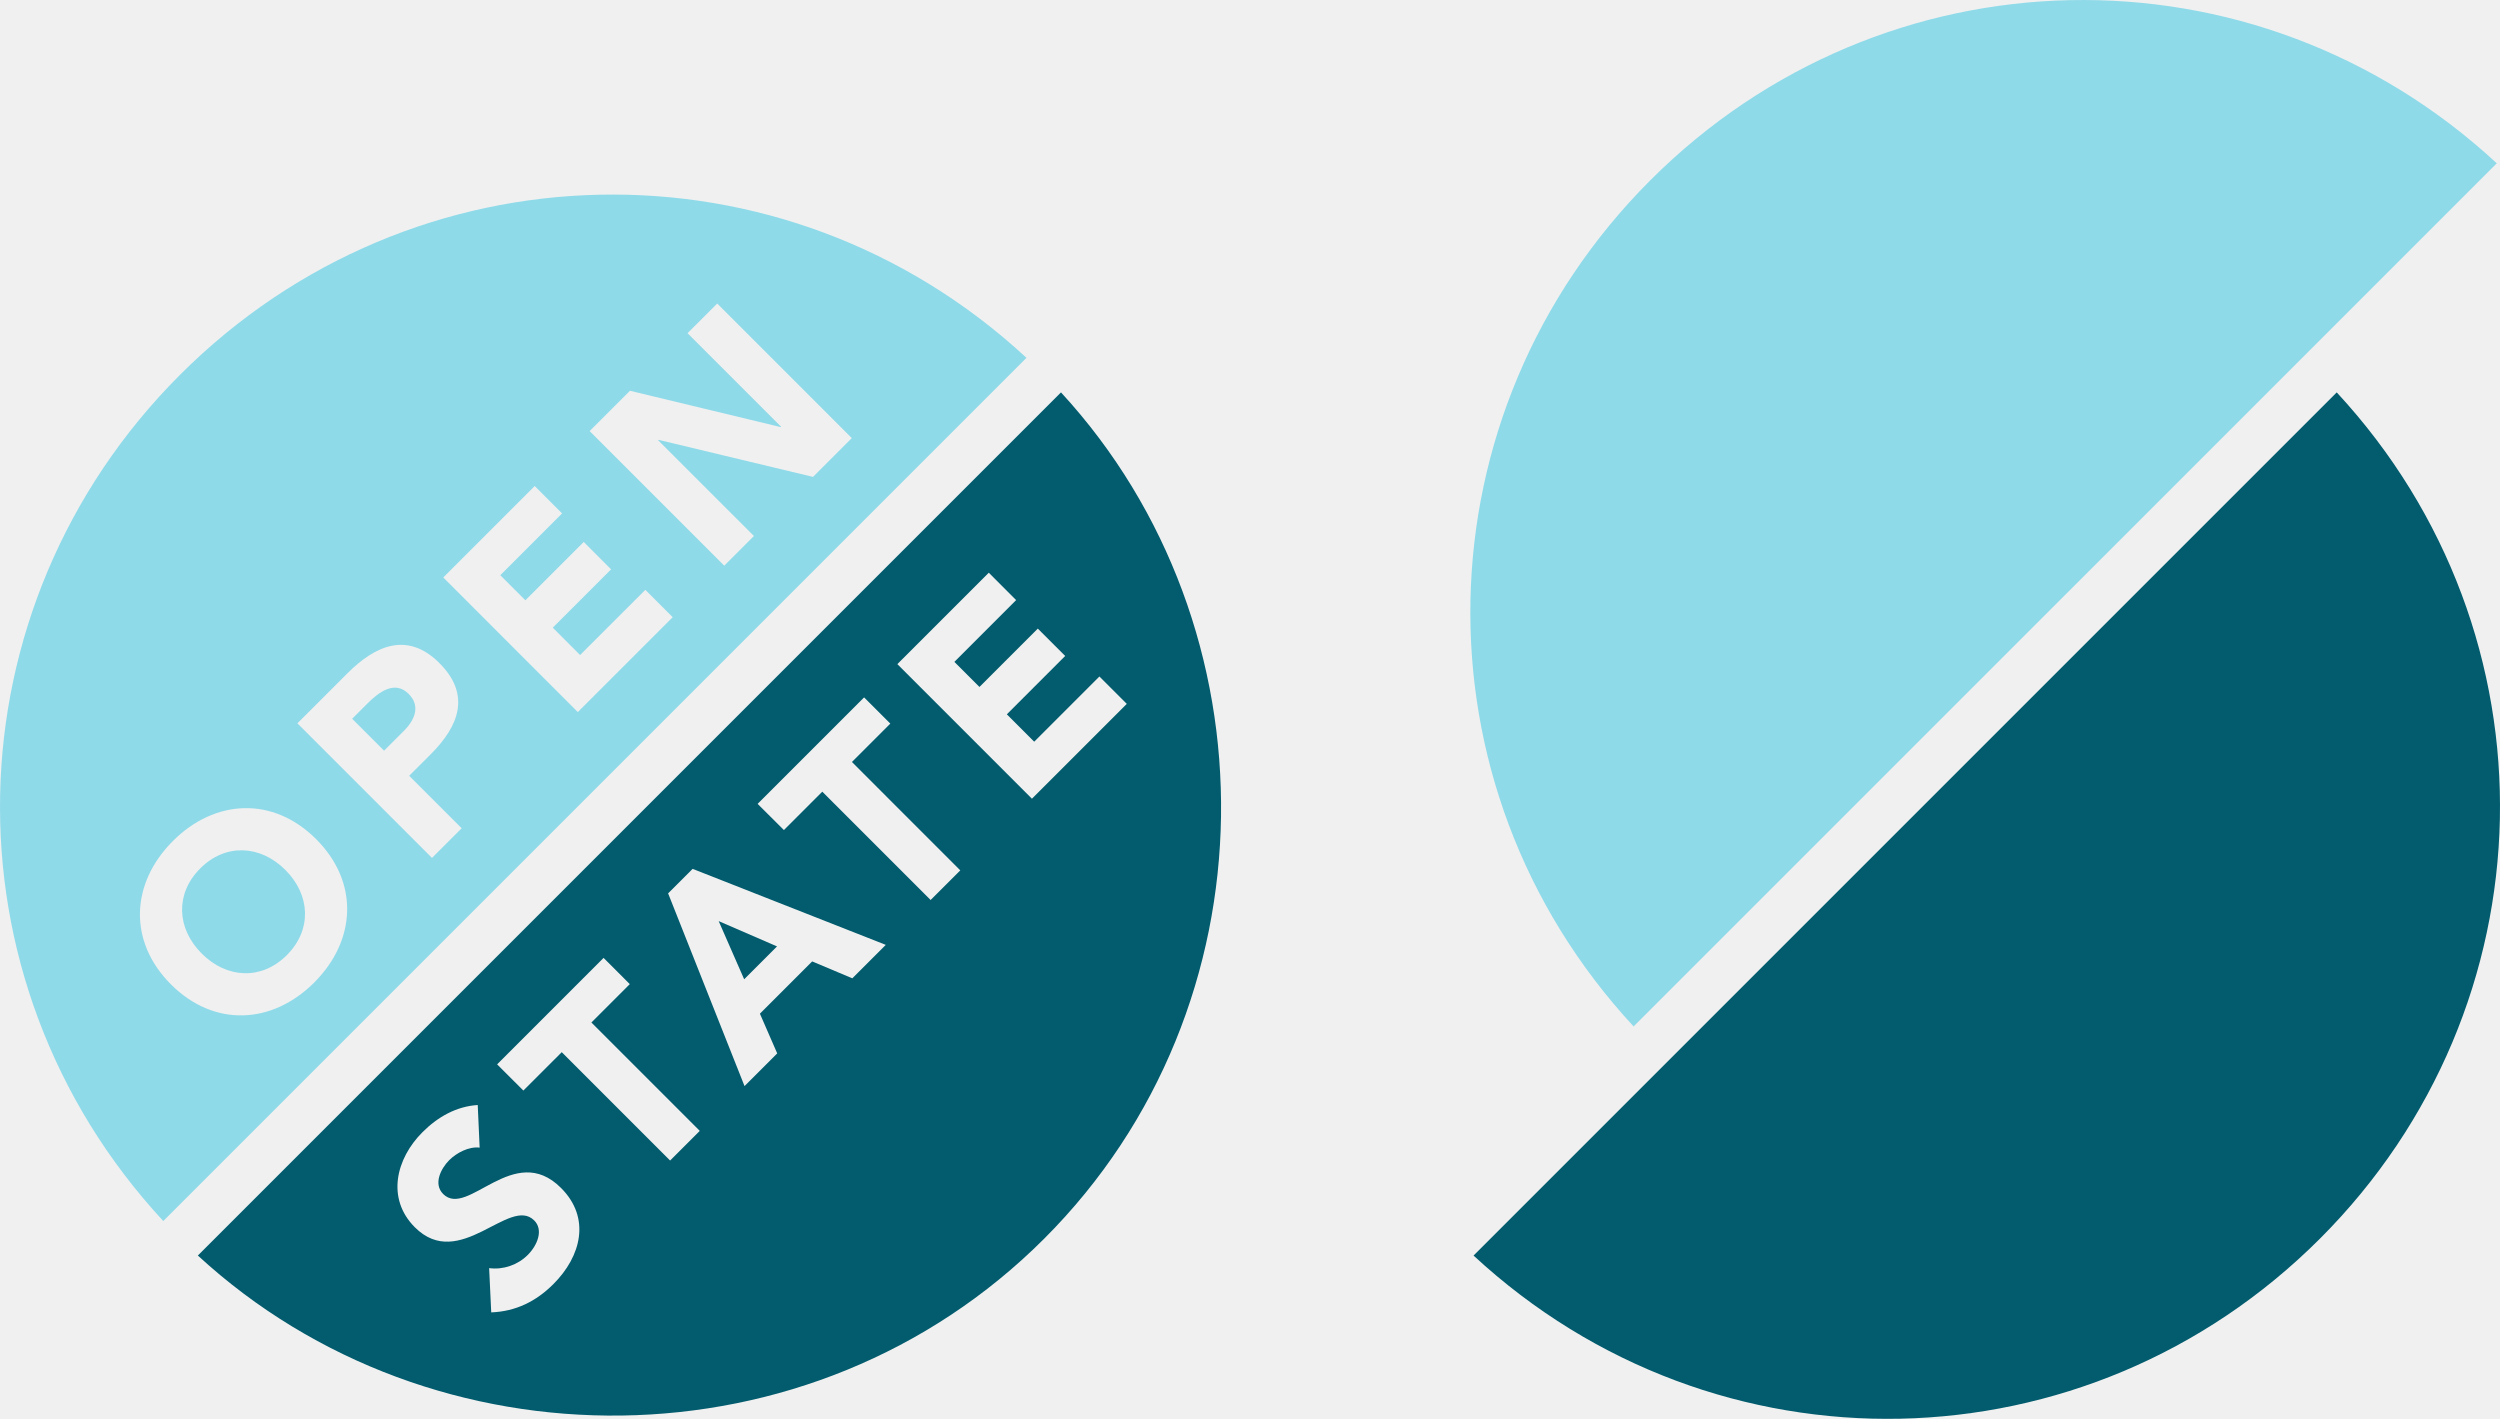
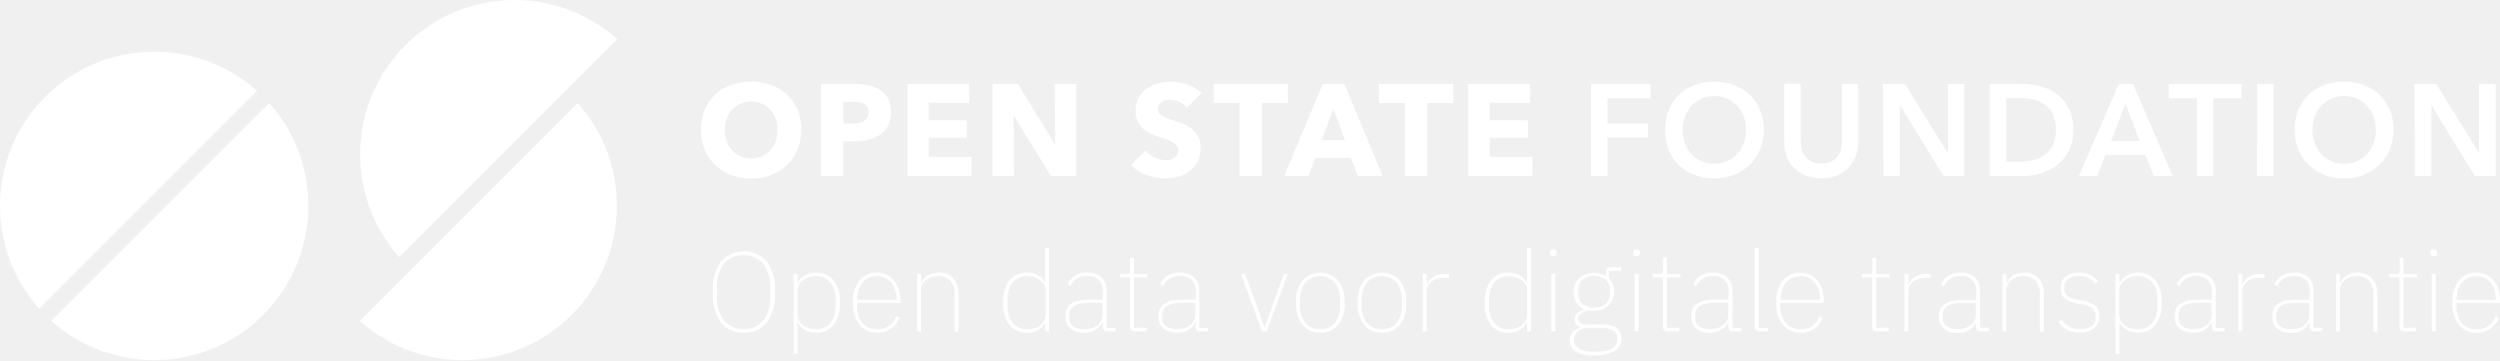
- <svg xmlns="http://www.w3.org/2000/svg" version="1.1" width="142" height="80.59" id="svg2" xml:space="preserve">
-   <g transform="matrix(1.34316 0 0 -1.34316 0 80.59)" id="g10">
-     <g transform="scale(.1)" id="g12" fill-opacity="1" fill-rule="nonzero" stroke="none">
-       <path d="M172.789 306.594c-5.871 5.855-12.617.715-17.441-4.114l-6.434-6.429 13.508-13.508 8.359 8.359c4.414 4.414 7.317 10.375 2.008 15.692" id="path14" fill="#8fdae9" />
-       <path d="M84.668 232.758c-10.688-10.703-9.977-25.391.64-36.004 10.614-10.617 25.317-11.34 36.008-.645 10.688 10.692 9.977 25.399-.64 36.016-10.602 10.594-25.32 11.328-36.008.633" id="path16" fill="#8fdae9" />
-       <path d="M318.813 373.336l-12.543-12.543-56.911 56.91 17.047 17.047 63.735-15.355.164.16-39.547 39.547 12.539 12.543 56.906-56.911-16.394-16.398-65.352 15.672-.16-.16 40.516-40.512zm-74.461-74.449l-56.895 56.91 38.66 38.668 11.571-11.582-26.122-26.125 10.602-10.61 24.684 24.676 11.566-11.578-24.668-24.672 11.57-11.566 27.575 27.558L284.473 339l-40.121-40.113zm-61.672-61.676l-56.914 56.914 21.144 21.129c11.813 11.816 25.403 17.844 38.906 4.348 13.34-13.348 8.36-26.532-3.621-38.504l-9.168-9.16 22.2-22.196-12.547-12.531zm-49.789-52.684c-17.77-17.765-42.364-19.043-60.598-.8-18.25 18.25-16.961 42.839.809 60.613 17.757 17.765 42.347 19.043 60.597.793 18.242-18.235 16.965-42.824-.808-60.606zM76.176 441.555c-98.48-98.473-102.125-255.309-7.133-357.907l365.035 365.036c-102.586 94.992-259.41 91.347-357.902-7.129" id="path18" fill="#8fdae9" />
-       <path d="M697.953 523.828c-98.484-98.473-102.129-255.297-7.129-357.894l365.016 365.015c-102.574 95.004-259.41 91.352-357.887-7.121" id="path20" fill="#8fdae9" />
-       <path d="M328.59 199.781l-24.676 10.703 10.777-24.601 13.899 13.898" id="path22" fill="#025c6e" />
-       <path d="M436.387 262.242l-56.91 56.914 38.664 38.657 11.562-11.583-26.109-26.125 10.601-10.601 24.676 24.672 11.574-11.571-24.668-24.675 11.567-11.578 27.574 27.574 11.582-11.578-40.113-40.106zm-42.848-42.832l-45.809 45.809-16.238-16.231-11.101 11.075 45.023 45.027L376.5 294l-16.234-16.23 45.824-45.832-12.551-12.528zm-33.109-33.117l-16.973 7.141-22.102-22.102 7.317-16.797-13.824-13.816-32.313 81.492 10.371 10.363 81.672-32.14-14.148-14.141zm-77.055-77.059l-45.816 45.821-16.235-16.231-11.097 11.082 45.015 45.02 11.086-11.094-16.234-16.23 45.828-45.829-12.547-12.539zm-49.348-52.246c-7.316-7.316-15.925-11.574-26.293-11.972l-.886 18.718c5.957-.808 12.136 1.38 16.32 5.559 4.094 4.09 6.758 10.594 2.738 14.61-10.453 10.456-31.515-21.856-50.48-2.891-12.137 12.148-7.961 29.031 3.222 40.195 6.415 6.426 14.297 10.938 23.379 11.504l.805-18.02c-4.586.567-9.805-2.246-12.855-5.293-3.536-3.554-6.836-10.046-2.571-14.316 10.36-10.371 29.895 22.512 49.828 2.57 12.707-12.687 8.532-28.937-3.207-40.664zm214.645 377.078l-365-365.007c99.391-91.536 259.496-91.282 357.891 7.117 98.398 98.39 98.664 258.508 7.109 357.89" id="path24" fill="#025c6e" />
-       <path d="M981.039 76.168c98.481 98.477 102.121 255.309 7.129 357.898L623.141 69.046C725.727-25.96 882.555-22.3 981.039 76.169" id="path26" fill="#025c6e" />
-     </g>
-   </g>
+ <svg xmlns="http://www.w3.org/2000/svg" id="Layer_1" data-name="Layer 1" viewBox="0 0 1091.181 157.168" version="1.1" width="1091.181" height="157.168">
+   <defs id="defs4">
+     <style id="style2">.cls-2{fill:#035c6e}.cls-3{fill:#91d6e6}</style>
+   </defs>
+   <path class="cls-2" d="M 252.154,44.963 157.034,140.083 A 67.37,67.37 0 0 0 252.154,44.963" id="path8" style="fill:#ffffff;stroke-width:2.553" />
+   <path class="cls-3" d="M 269.411,17.086 174.291,112.206 a 67.37,67.37 0 0 1 95.12,-95.12" id="path10" style="fill:#ffffff;stroke-width:2.553" />
+   <path class="cls-2" d="M 117.516,44.963 22.396,140.083 A 67.37,67.37 0 0 0 117.516,44.963" id="path12" style="fill:#ffffff;stroke-width:2.553" />
+   <path class="cls-3" d="M 112.206,39.653 17.086,134.773 A 67.37,67.37 0 0 1 112.206,39.653" id="path14" style="fill:#ffffff;stroke-width:2.553" />
+   <path class="cls-2" d="m 324.681,145.214 a 12.126,12.126 0 0 1 -10.033,-4.442 21.112,21.112 0 0 1 -3.574,-13.326 21.01,21.01 0 0 1 3.574,-13.326 13.505,13.505 0 0 1 20.066,0 21.01,21.01 0 0 1 3.548,13.326 21.112,21.112 0 0 1 -3.548,13.326 12.203,12.203 0 0 1 -10.033,4.442 z m 0,-1.608 a 10.518,10.518 0 0 0 8.501,-3.753 16.798,16.798 0 0 0 3.012,-10.926 v -2.961 a 16.823,16.823 0 0 0 -3.115,-10.952 11.565,11.565 0 0 0 -17.002,0 16.67,16.67 0 0 0 -3.14,10.952 v 2.961 a 16.645,16.645 0 0 0 3.14,10.926 10.467,10.467 0 0 0 8.603,3.753 z m 21.725,-23.997 h 1.736 v 3.88 h 0.128 a 7.659,7.659 0 0 1 2.808,-3.14 9.012,9.012 0 0 1 5.106,-1.327 9.318,9.318 0 0 1 7.659,3.319 14.985,14.985 0 0 1 2.732,9.777 14.985,14.985 0 0 1 -2.732,9.777 9.318,9.318 0 0 1 -7.659,3.319 9.012,9.012 0 0 1 -5.106,-1.327 8.067,8.067 0 0 1 -2.808,-3.115 h -0.128 v 13.709 h -1.736 z m 9.548,24.074 a 7.99,7.99 0 0 0 6.484,-2.706 11.079,11.079 0 0 0 2.298,-7.403 v -2.859 a 11.156,11.156 0 0 0 -2.298,-7.429 7.939,7.939 0 0 0 -6.484,-2.757 9.624,9.624 0 0 0 -2.987,0.485 8.246,8.246 0 0 0 -2.553,1.276 6.229,6.229 0 0 0 -1.685,1.966 5.106,5.106 0 0 0 -0.638,2.553 v 10.569 a 5.106,5.106 0 0 0 0.638,2.553 6.408,6.408 0 0 0 1.685,2.017 7.25,7.25 0 0 0 2.553,1.276 9.599,9.599 0 0 0 2.885,0.46 z m 27.111,1.532 a 9.777,9.777 0 0 1 -7.863,-3.344 14.577,14.577 0 0 1 -2.885,-9.752 14.883,14.883 0 0 1 2.808,-9.726 9.497,9.497 0 0 1 7.659,-3.37 9.803,9.803 0 0 1 4.212,0.868 9.241,9.241 0 0 1 3.242,2.553 11.028,11.028 0 0 1 2.093,3.906 16.134,16.134 0 0 1 0.74,5.106 v 0.791 h -19.019 v 1.327 a 13.479,13.479 0 0 0 0.613,4.187 8.552,8.552 0 0 0 1.736,3.191 7.812,7.812 0 0 0 2.808,2.068 9.675,9.675 0 0 0 3.778,0.689 8.22,8.22 0 0 0 8.22,-5.693 l 1.327,0.74 a 10.211,10.211 0 0 1 -3.548,4.723 9.88,9.88 0 0 1 -5.923,1.736 z m -0.204,-24.686 a 9.241,9.241 0 0 0 -3.676,0.715 7.659,7.659 0 0 0 -2.732,2.068 8.884,8.884 0 0 0 -1.71,3.191 13.275,13.275 0 0 0 -0.613,4.136 v 0.204 h 17.155 v -0.306 a 12.994,12.994 0 0 0 -0.613,-4.11 9.344,9.344 0 0 0 -1.736,-3.14 7.659,7.659 0 0 0 -2.553,-2.042 8.271,8.271 0 0 0 -3.523,-0.715 z m 17.436,24.099 v -25.018 h 1.736 v 3.829 h 0.153 a 7.097,7.097 0 0 1 2.553,-3.115 8.731,8.731 0 0 1 5.106,-1.302 8.067,8.067 0 0 1 6.331,2.553 10.39,10.39 0 0 1 2.195,7.123 v 16.058 h -1.736 v -15.879 a 9.114,9.114 0 0 0 -1.838,-6.331 6.995,6.995 0 0 0 -5.361,-2.017 10.211,10.211 0 0 0 -2.783,0.408 7.378,7.378 0 0 0 -2.374,1.174 6.152,6.152 0 0 0 -1.659,1.966 5.923,5.923 0 0 0 -0.613,2.757 v 17.87 z m 55.882,-3.855 a 8.067,8.067 0 0 1 -2.808,3.115 8.961,8.961 0 0 1 -5.106,1.327 9.344,9.344 0 0 1 -7.659,-3.319 15.139,15.139 0 0 1 -2.732,-9.777 15.139,15.139 0 0 1 2.732,-9.777 9.344,9.344 0 0 1 7.659,-3.319 8.961,8.961 0 0 1 5.106,1.327 7.659,7.659 0 0 1 2.808,3.14 v -15.317 h 1.71 v 36.455 h -1.71 z m -7.659,2.91 a 9.88,9.88 0 0 0 3.012,-0.434 7.352,7.352 0 0 0 2.553,-1.276 6.484,6.484 0 0 0 1.71,-2.017 5.438,5.438 0 0 0 0.638,-2.553 v -10.594 a 5.489,5.489 0 0 0 -0.638,-2.553 6.306,6.306 0 0 0 -1.71,-1.966 8.399,8.399 0 0 0 -2.553,-1.276 9.931,9.931 0 0 0 -3.012,-0.485 7.939,7.939 0 0 0 -6.484,2.757 11.156,11.156 0 0 0 -2.298,7.429 v 2.859 a 11.079,11.079 0 0 0 2.298,7.403 7.99,7.99 0 0 0 6.484,2.706 z m 34.898,0.945 a 1.915,1.915 0 0 1 -2.119,-2.068 v -1.813 h -0.204 a 7.454,7.454 0 0 1 -2.808,3.191 9.012,9.012 0 0 1 -5.106,1.276 8.833,8.833 0 0 1 -6.025,-1.864 6.714,6.714 0 0 1 -2.119,-5.284 8.246,8.246 0 0 1 0.511,-2.936 5.106,5.106 0 0 1 1.634,-2.298 8.322,8.322 0 0 1 3.012,-1.481 17.691,17.691 0 0 1 4.544,-0.511 h 6.561 v -3.344 a 6.076,6.076 0 0 0 -6.842,-6.969 7.327,7.327 0 0 0 -7.301,4.442 l -1.225,-0.842 a 8.705,8.705 0 0 1 3.063,-3.702 9.369,9.369 0 0 1 5.514,-1.404 8.705,8.705 0 0 1 6.357,2.144 8.297,8.297 0 0 1 2.17,6.127 v 15.802 h 3.778 v 1.532 z m -10.211,-0.945 a 11.028,11.028 0 0 0 3.089,-0.408 8.731,8.731 0 0 0 2.553,-1.2 6.025,6.025 0 0 0 1.71,-1.966 5.642,5.642 0 0 0 0.638,-2.757 v -5.106 h -6.561 a 10.033,10.033 0 0 0 -5.999,1.404 4.391,4.391 0 0 0 -1.864,3.727 v 1.379 a 4.187,4.187 0 0 0 1.787,3.702 7.914,7.914 0 0 0 4.697,1.225 z m 22.184,0.945 a 1.864,1.864 0 0 1 -2.119,-2.068 v -21.47 h -4.544 v -1.532 h 3.191 a 1.327,1.327 0 0 0 1.098,-0.357 1.915,1.915 0 0 0 0.281,-1.174 v -5.514 h 1.634 v 7.097 h 5.846 v 1.481 h -5.846 v 21.955 h 5.463 v 1.532 z m 28.567,0 a 1.915,1.915 0 0 1 -2.119,-2.068 v -1.813 h -0.179 a 7.659,7.659 0 0 1 -2.808,3.191 9.165,9.165 0 0 1 -5.106,1.276 8.705,8.705 0 0 1 -5.999,-1.864 6.637,6.637 0 0 1 -2.119,-5.284 8.246,8.246 0 0 1 0.485,-2.936 5.106,5.106 0 0 1 1.659,-2.298 8.169,8.169 0 0 1 2.987,-1.481 17.87,17.87 0 0 1 4.57,-0.511 h 6.561 v -3.344 a 6.101,6.101 0 0 0 -6.995,-6.969 7.301,7.301 0 0 0 -7.276,4.442 l -1.251,-0.842 a 8.705,8.705 0 0 1 3.063,-3.702 9.497,9.497 0 0 1 5.514,-1.404 8.705,8.705 0 0 1 6.357,2.144 8.195,8.195 0 0 1 2.17,6.127 v 15.802 h 3.855 v 1.532 z m -10.211,-0.945 a 10.952,10.952 0 0 0 3.063,-0.408 8.424,8.424 0 0 0 2.553,-1.2 5.744,5.744 0 0 0 1.71,-1.966 5.642,5.642 0 0 0 0.664,-2.757 v -5.106 h -6.561 a 10.211,10.211 0 0 0 -6.025,1.404 4.391,4.391 0 0 0 -1.864,3.727 v 1.379 a 4.187,4.187 0 0 0 1.787,3.702 7.965,7.965 0 0 0 4.748,1.225 z m 27.903,-24.074 h 1.838 l 8.373,23.155 h 0.153 l 8.373,-23.155 h 1.71 l -9.216,25.018 h -2.017 z m 34.515,25.605 a 9.599,9.599 0 0 1 -7.659,-3.344 14.705,14.705 0 0 1 -2.834,-9.752 14.705,14.705 0 0 1 2.834,-9.777 10.722,10.722 0 0 1 15.521,0 14.705,14.705 0 0 1 2.834,9.777 14.705,14.705 0 0 1 -2.834,9.752 9.573,9.573 0 0 1 -7.863,3.344 z m 0,-1.532 a 7.837,7.837 0 0 0 6.459,-2.732 11.411,11.411 0 0 0 2.272,-7.505 v -2.553 a 11.386,11.386 0 0 0 -2.272,-7.659 9.012,9.012 0 0 0 -12.918,0 11.386,11.386 0 0 0 -2.247,7.659 v 2.553 a 11.411,11.411 0 0 0 2.247,7.505 7.914,7.914 0 0 0 6.459,2.732 z m 26.933,1.532 a 9.573,9.573 0 0 1 -7.659,-3.344 14.705,14.705 0 0 1 -2.834,-9.752 14.705,14.705 0 0 1 2.834,-9.777 10.722,10.722 0 0 1 15.521,0 14.705,14.705 0 0 1 2.834,9.777 14.705,14.705 0 0 1 -2.834,9.752 9.573,9.573 0 0 1 -7.863,3.344 z m 0,-1.532 a 7.888,7.888 0 0 0 6.459,-2.732 11.411,11.411 0 0 0 2.272,-7.505 v -2.553 a 11.386,11.386 0 0 0 -2.272,-7.659 9.012,9.012 0 0 0 -12.918,0 11.386,11.386 0 0 0 -2.272,7.659 v 2.553 a 11.411,11.411 0 0 0 2.272,7.505 7.888,7.888 0 0 0 6.459,2.732 z m 17.896,0.945 v -25.018 h 1.71 v 4.391 h 0.204 a 7.659,7.659 0 0 1 2.553,-3.089 8.552,8.552 0 0 1 5.106,-1.302 h 1.864 v 1.608 h -2.17 a 10.824,10.824 0 0 0 -2.91,0.408 7.25,7.25 0 0 0 -2.4,1.174 6.05,6.05 0 0 0 -1.659,1.94 5.795,5.795 0 0 0 -0.613,2.706 v 17.181 z m 45.518,-3.855 h -0.153 a 8.067,8.067 0 0 1 -2.808,3.115 8.91,8.91 0 0 1 -5.106,1.327 9.395,9.395 0 0 1 -7.659,-3.319 15.139,15.139 0 0 1 -2.732,-9.777 15.139,15.139 0 0 1 2.732,-9.777 9.395,9.395 0 0 1 7.659,-3.319 8.91,8.91 0 0 1 5.106,1.327 7.659,7.659 0 0 1 2.808,3.14 h 0.153 v -15.317 h 1.71 v 36.455 h -1.71 z m -7.837,2.91 a 9.88,9.88 0 0 0 3.012,-0.434 7.352,7.352 0 0 0 2.553,-1.276 6.484,6.484 0 0 0 1.71,-2.017 5.438,5.438 0 0 0 0.638,-2.553 v -10.594 a 5.489,5.489 0 0 0 -0.638,-2.553 6.306,6.306 0 0 0 -1.71,-1.966 8.399,8.399 0 0 0 -2.553,-1.276 9.931,9.931 0 0 0 -3.012,-0.485 7.99,7.99 0 0 0 -6.484,2.757 11.156,11.156 0 0 0 -2.298,7.429 v 2.859 a 11.079,11.079 0 0 0 2.298,7.403 8.016,8.016 0 0 0 6.484,2.706 z m 19.3,-31.809 a 1.455,1.455 0 0 1 -1.123,-0.383 1.225,1.225 0 0 1 -0.332,-0.893 v -0.46 a 1.43,1.43 0 0 1 0.306,-0.919 1.481,1.481 0 0 1 1.123,-0.357 1.557,1.557 0 0 1 1.123,0.357 1.327,1.327 0 0 1 0.332,0.919 v 0.46 a 1.302,1.302 0 0 1 -0.306,0.893 1.379,1.379 0 0 1 -1.123,0.383 z m -0.868,7.659 h 1.71 v 25.018 h -1.71 z m 30.583,28.209 a 5.974,5.974 0 0 1 -3.063,5.565 18.125,18.125 0 0 1 -8.858,1.761 14.653,14.653 0 0 1 -8.118,-1.71 5.361,5.361 0 0 1 -2.553,-4.646 5.106,5.106 0 0 1 1.251,-3.6 7.25,7.25 0 0 1 3.446,-2.093 v -0.204 a 3.319,3.319 0 0 1 -2.553,-3.395 3.446,3.446 0 0 1 1.251,-2.757 8.297,8.297 0 0 1 2.987,-1.532 v -0.153 a 7.863,7.863 0 0 1 -3.37,-2.859 8.373,8.373 0 0 1 -1.2,-4.672 9.241,9.241 0 0 1 0.613,-3.472 7.659,7.659 0 0 1 1.736,-2.553 7.659,7.659 0 0 1 2.757,-1.685 10.211,10.211 0 0 1 3.651,-0.587 8.91,8.91 0 0 1 5.335,1.481 v -2.093 c 0,-1.2 0.562,-1.813 1.71,-1.813 h 4.774 v 1.532 h -5.31 v 3.14 a 7.965,7.965 0 0 1 1.736,2.553 8.68,8.68 0 0 1 0.638,3.421 8.782,8.782 0 0 1 -0.664,3.421 7.659,7.659 0 0 1 -1.787,2.553 7.914,7.914 0 0 1 -2.783,1.736 10.033,10.033 0 0 1 -3.6,0.613 11.641,11.641 0 0 1 -1.379,0 l -1.327,-0.255 a 8.424,8.424 0 0 0 -3.115,1.43 2.757,2.757 0 0 0 -1.072,2.221 2.272,2.272 0 0 0 0.893,1.787 5.106,5.106 0 0 0 3.293,0.766 h 6.357 a 9.982,9.982 0 0 1 6.331,1.608 5.387,5.387 0 0 1 1.991,4.493 z m -1.71,0 a 4.034,4.034 0 0 0 -1.455,-3.319 8.501,8.501 0 0 0 -5.106,-1.174 h -7.837 a 7.174,7.174 0 0 0 -3.344,1.813 4.493,4.493 0 0 0 -1.276,3.37 4.314,4.314 0 0 0 1.966,3.625 9.573,9.573 0 0 0 5.565,1.404 h 2.706 a 17.181,17.181 0 0 0 3.6,-0.357 10.058,10.058 0 0 0 2.808,-1.021 5.361,5.361 0 0 0 1.838,-1.787 5.106,5.106 0 0 0 0.536,-2.451 z m -10.211,-13.505 a 7.225,7.225 0 0 0 5.106,-1.685 5.616,5.616 0 0 0 1.813,-4.34 v -1.761 a 5.667,5.667 0 0 0 -1.813,-4.34 8.552,8.552 0 0 0 -10.211,0 5.642,5.642 0 0 0 -1.787,4.34 v 1.761 a 5.616,5.616 0 0 0 1.813,4.34 7.225,7.225 0 0 0 5.08,1.787 z m 18.585,-22.363 a 1.481,1.481 0 0 1 -1.149,-0.383 1.225,1.225 0 0 1 -0.332,-0.893 v -0.46 a 1.43,1.43 0 0 1 0.306,-0.919 1.506,1.506 0 0 1 1.123,-0.357 1.557,1.557 0 0 1 1.123,0.357 1.327,1.327 0 0 1 0.357,0.919 v 0.46 a 1.225,1.225 0 0 1 -0.332,0.893 1.353,1.353 0 0 1 -1.098,0.383 z m -0.894,7.659 h 1.736 v 25.018 h -1.736 z m 14.475,25.095 a 1.864,1.864 0 0 1 -2.119,-2.068 v -21.47 h -4.519 v -1.532 h 3.242 a 1.404,1.404 0 0 0 1.123,-0.357 1.94,1.94 0 0 0 0.255,-1.174 v -5.514 h 1.634 v 7.097 h 5.872 v 1.481 h -5.872 v 21.955 h 5.463 v 1.532 z m 28.592,0 a 1.889,1.889 0 0 1 -2.119,-2.068 v -1.813 h -0.204 a 7.659,7.659 0 0 1 -2.808,3.191 9.114,9.114 0 0 1 -5.106,1.276 8.756,8.756 0 0 1 -5.999,-1.864 6.714,6.714 0 0 1 -2.119,-5.284 8.246,8.246 0 0 1 0.485,-2.936 5.438,5.438 0 0 1 1.659,-2.298 8.118,8.118 0 0 1 3.012,-1.481 17.564,17.564 0 0 1 4.544,-0.511 h 6.561 v -3.344 a 6.101,6.101 0 0 0 -6.842,-6.969 7.327,7.327 0 0 0 -7.301,4.442 l -1.225,-0.842 a 8.833,8.833 0 0 1 3.038,-3.702 9.522,9.522 0 0 1 5.54,-1.404 8.603,8.603 0 0 1 6.331,2.144 8.195,8.195 0 0 1 2.17,6.127 v 15.802 h 3.829 v 1.532 z m -10.211,-0.945 a 11.028,11.028 0 0 0 3.089,-0.408 8.271,8.271 0 0 0 2.553,-1.2 5.821,5.821 0 0 0 1.736,-1.966 5.642,5.642 0 0 0 0.638,-2.757 v -5.106 h -6.561 a 10.033,10.033 0 0 0 -5.999,1.404 4.416,4.416 0 0 0 -1.889,3.727 v 1.379 a 4.212,4.212 0 0 0 1.813,3.702 7.914,7.914 0 0 0 4.672,1.225 z m 21.674,0.945 a 1.864,1.864 0 0 1 -2.119,-2.068 v -34.387 h 1.761 v 34.923 h 4.085 v 1.532 z m 18.151,0.587 a 9.777,9.777 0 0 1 -7.863,-3.344 14.577,14.577 0 0 1 -2.987,-9.752 14.883,14.883 0 0 1 2.808,-9.726 9.497,9.497 0 0 1 7.659,-3.37 9.956,9.956 0 0 1 4.212,0.868 9.241,9.241 0 0 1 3.242,2.553 11.028,11.028 0 0 1 2.093,3.906 16.134,16.134 0 0 1 0.74,5.106 v 0.791 h -19.019 v 1.327 a 13.479,13.479 0 0 0 0.613,4.187 8.552,8.552 0 0 0 1.736,3.191 7.812,7.812 0 0 0 2.808,2.068 9.675,9.675 0 0 0 3.778,0.689 8.22,8.22 0 0 0 8.22,-5.693 l 1.327,0.74 a 10.211,10.211 0 0 1 -3.548,4.723 9.88,9.88 0 0 1 -5.821,1.736 z m -0.204,-24.686 a 9.241,9.241 0 0 0 -3.676,0.715 7.659,7.659 0 0 0 -2.732,2.068 8.527,8.527 0 0 0 -1.71,3.191 13.275,13.275 0 0 0 -0.613,4.136 v 0.204 h 17.155 v -0.306 a 12.994,12.994 0 0 0 -0.613,-4.11 9.344,9.344 0 0 0 -1.736,-3.14 7.659,7.659 0 0 0 -2.553,-2.042 8.271,8.271 0 0 0 -3.523,-0.715 z m 33.366,24.099 a 1.838,1.838 0 0 1 -2.119,-2.068 v -21.47 h -4.544 v -1.532 h 3.242 a 1.404,1.404 0 0 0 1.123,-0.357 1.94,1.94 0 0 0 0.255,-1.174 v -5.514 h 1.634 v 7.097 h 5.872 v 1.481 h -5.872 v 21.955 h 5.463 v 1.532 z m 11.947,0 v -25.018 h 1.736 v 4.391 h 0.204 a 7.659,7.659 0 0 1 2.553,-3.089 8.552,8.552 0 0 1 5.106,-1.302 h 1.864 v 1.608 h -2.17 a 10.824,10.824 0 0 0 -2.91,0.408 7.25,7.25 0 0 0 -2.4,1.174 6.05,6.05 0 0 0 -1.659,1.94 5.795,5.795 0 0 0 -0.613,2.706 v 17.181 z m 33.392,0 a 1.915,1.915 0 0 1 -2.119,-2.068 v -1.813 h -0.204 a 7.659,7.659 0 0 1 -2.783,3.319 9.012,9.012 0 0 1 -5.106,1.276 8.833,8.833 0 0 1 -6.025,-1.864 6.714,6.714 0 0 1 -2.119,-5.284 8.246,8.246 0 0 1 0.511,-2.936 5.106,5.106 0 0 1 1.634,-2.298 8.322,8.322 0 0 1 3.012,-1.481 17.691,17.691 0 0 1 4.544,-0.511 h 6.561 v -3.472 a 6.076,6.076 0 0 0 -6.842,-6.969 7.327,7.327 0 0 0 -7.301,4.442 l -1.225,-0.842 a 8.705,8.705 0 0 1 3.063,-3.702 9.369,9.369 0 0 1 5.514,-1.404 8.705,8.705 0 0 1 6.331,2.068 8.297,8.297 0 0 1 2.17,6.127 v 15.802 h 3.829 v 1.532 z m -10.212,-0.945 a 10.952,10.952 0 0 0 3.063,-0.408 8.731,8.731 0 0 0 2.553,-1.2 6.025,6.025 0 0 0 1.71,-1.966 5.642,5.642 0 0 0 0.638,-2.757 v -5.106 h -6.561 a 10.033,10.033 0 0 0 -5.999,1.404 4.391,4.391 0 0 0 -1.864,3.727 v 1.379 a 4.187,4.187 0 0 0 1.787,3.702 7.965,7.965 0 0 0 4.672,1.225 z m 19.606,0.945 v -25.018 h 1.71 v 3.829 h 0.153 a 7.097,7.097 0 0 1 2.553,-3.115 8.782,8.782 0 0 1 5.106,-1.302 8.042,8.042 0 0 1 6.331,2.553 10.39,10.39 0 0 1 2.195,7.123 v 16.058 h -1.736 v -15.879 a 9.114,9.114 0 0 0 -1.838,-6.331 6.918,6.918 0 0 0 -5.336,-2.017 10.058,10.058 0 0 0 -2.783,0.408 7.25,7.25 0 0 0 -2.4,1.174 6.152,6.152 0 0 0 -1.659,1.966 5.923,5.923 0 0 0 -0.613,2.757 v 17.87 z m 33.8,0.587 a 11.998,11.998 0 0 1 -5.412,-1.149 11.156,11.156 0 0 1 -4.008,-3.548 l 1.327,-0.996 a 10.799,10.799 0 0 0 3.574,3.191 10.058,10.058 0 0 0 4.57,0.945 7.812,7.812 0 0 0 5.106,-1.379 4.799,4.799 0 0 0 1.736,-3.982 4.697,4.697 0 0 0 -1.455,-3.753 9.241,9.241 0 0 0 -4.468,-1.71 l -2.119,-0.357 a 14.449,14.449 0 0 1 -3.012,-0.74 6.637,6.637 0 0 1 -2.323,-1.302 5.514,5.514 0 0 1 -1.481,-1.991 7.352,7.352 0 0 1 -0.511,-2.859 6.357,6.357 0 0 1 0.613,-2.859 5.897,5.897 0 0 1 1.736,-2.068 7.276,7.276 0 0 1 2.553,-1.251 11.82,11.82 0 0 1 3.217,-0.408 10.416,10.416 0 0 1 5.106,1.098 12.356,12.356 0 0 1 3.242,2.553 l -1.225,1.149 a 10.85,10.85 0 0 0 -1.2,-1.225 8.016,8.016 0 0 0 -1.506,-1.072 7.888,7.888 0 0 0 -1.94,-0.74 10.85,10.85 0 0 0 -2.553,-0.281 7.659,7.659 0 0 0 -4.697,1.302 4.314,4.314 0 0 0 -1.762,3.727 4.416,4.416 0 0 0 1.481,3.676 10.033,10.033 0 0 0 4.493,1.659 l 2.119,0.332 a 10.671,10.671 0 0 1 5.387,2.144 5.923,5.923 0 0 1 1.915,4.799 6.331,6.331 0 0 1 -2.272,5.106 9.65,9.65 0 0 1 -6.229,1.991 z m 15.521,-25.605 h 1.71 v 3.88 h 0.153 a 7.659,7.659 0 0 1 2.808,-3.14 8.961,8.961 0 0 1 5.106,-1.327 9.395,9.395 0 0 1 7.659,3.319 15.139,15.139 0 0 1 2.732,9.777 15.139,15.139 0 0 1 -2.732,9.777 9.395,9.395 0 0 1 -7.659,3.319 8.961,8.961 0 0 1 -5.106,-1.327 8.067,8.067 0 0 1 -2.808,-3.115 h -0.153 v 13.709 h -1.71 z m 9.548,24.074 a 8.016,8.016 0 0 0 6.484,-2.706 11.079,11.079 0 0 0 2.298,-7.403 v -2.859 a 11.156,11.156 0 0 0 -2.298,-7.429 7.99,7.99 0 0 0 -6.484,-2.757 9.931,9.931 0 0 0 -3.012,0.485 8.399,8.399 0 0 0 -2.553,1.276 6.306,6.306 0 0 0 -1.71,1.966 5.489,5.489 0 0 0 -0.638,2.553 v 10.569 a 5.438,5.438 0 0 0 0.638,2.553 6.484,6.484 0 0 0 1.71,2.017 7.352,7.352 0 0 0 2.553,1.276 9.88,9.88 0 0 0 2.961,0.46 z m 34.591,0.945 a 1.889,1.889 0 0 1 -2.119,-2.068 v -1.813 h -0.204 a 7.659,7.659 0 0 1 -2.808,3.191 9.114,9.114 0 0 1 -5.106,1.276 8.756,8.756 0 0 1 -5.999,-1.864 6.714,6.714 0 0 1 -2.119,-5.284 8.246,8.246 0 0 1 0.485,-2.936 5.438,5.438 0 0 1 1.659,-2.298 8.118,8.118 0 0 1 3.012,-1.481 17.564,17.564 0 0 1 4.544,-0.511 h 6.561 v -3.344 a 6.101,6.101 0 0 0 -6.842,-6.969 7.327,7.327 0 0 0 -7.301,4.442 l -1.225,-0.842 a 8.833,8.833 0 0 1 3.038,-3.702 9.522,9.522 0 0 1 5.54,-1.404 8.603,8.603 0 0 1 6.331,2.144 8.195,8.195 0 0 1 2.17,6.127 v 15.802 h 3.855 v 1.532 z m -10.211,-0.945 a 11.028,11.028 0 0 0 3.089,-0.408 8.271,8.271 0 0 0 2.553,-1.2 6.101,6.101 0 0 0 1.736,-1.966 5.642,5.642 0 0 0 0.638,-2.757 v -5.106 h -6.561 a 10.033,10.033 0 0 0 -5.999,1.404 4.416,4.416 0 0 0 -1.889,3.727 v 1.379 a 4.212,4.212 0 0 0 1.812,3.702 7.914,7.914 0 0 0 4.672,1.225 z m 19.683,0.945 v -25.018 h 1.71 v 4.391 h 0.204 a 7.659,7.659 0 0 1 2.553,-3.089 8.552,8.552 0 0 1 5.106,-1.302 h 1.864 v 1.608 h -2.17 a 10.824,10.824 0 0 0 -2.91,0.408 7.25,7.25 0 0 0 -2.4,1.174 6.05,6.05 0 0 0 -1.659,1.94 5.795,5.795 0 0 0 -0.613,2.706 v 17.181 z m 33.187,0 a 1.915,1.915 0 0 1 -2.119,-2.068 v -1.813 h -0.204 a 7.659,7.659 0 0 1 -2.783,3.319 9.012,9.012 0 0 1 -5.106,1.276 8.833,8.833 0 0 1 -6.025,-1.864 6.714,6.714 0 0 1 -2.119,-5.284 8.858,8.858 0 0 1 0.485,-3.063 5.438,5.438 0 0 1 1.659,-2.298 8.322,8.322 0 0 1 3.012,-1.481 17.691,17.691 0 0 1 4.544,-0.511 h 6.561 v -3.344 a 6.076,6.076 0 0 0 -6.842,-6.969 7.327,7.327 0 0 0 -7.301,4.442 l -1.225,-0.842 a 8.705,8.705 0 0 1 3.063,-3.702 9.369,9.369 0 0 1 5.514,-1.404 8.705,8.705 0 0 1 6.331,2.068 8.297,8.297 0 0 1 2.17,6.127 v 15.802 h 3.829 v 1.532 z m -10.211,-0.945 a 11.028,11.028 0 0 0 3.089,-0.408 8.271,8.271 0 0 0 2.553,-1.2 5.821,5.821 0 0 0 1.736,-1.966 5.642,5.642 0 0 0 0.638,-2.757 v -5.106 h -6.561 a 10.033,10.033 0 0 0 -5.999,1.404 4.391,4.391 0 0 0 -1.864,3.727 v 1.379 a 4.187,4.187 0 0 0 1.787,3.702 7.914,7.914 0 0 0 4.774,1.225 z m 19.683,0.945 v -25.018 h 1.71 v 3.829 h 0.153 a 7.097,7.097 0 0 1 2.553,-3.115 8.782,8.782 0 0 1 5.106,-1.302 8.042,8.042 0 0 1 6.331,2.553 10.39,10.39 0 0 1 2.196,7.123 v 16.058 h -1.71 v -15.879 a 9.114,9.114 0 0 0 -1.864,-6.331 6.918,6.918 0 0 0 -5.335,-2.017 10.058,10.058 0 0 0 -2.783,0.408 7.25,7.25 0 0 0 -2.4,1.174 6.484,6.484 0 0 0 -1.659,1.966 5.923,5.923 0 0 0 -0.613,2.757 v 17.87 z m 29.792,0 a 1.864,1.864 0 0 1 -2.119,-2.068 v -21.47 h -4.519 v -1.532 h 3.242 a 1.404,1.404 0 0 0 1.123,-0.357 1.94,1.94 0 0 0 0.255,-1.174 v -5.514 h 1.634 v 7.097 h 5.872 v 1.481 h -5.872 v 21.955 h 5.463 v 1.532 z m 12.867,-32.753 a 1.43,1.43 0 0 1 -1.123,-0.383 1.225,1.225 0 0 1 -0.357,-0.893 v -0.46 a 1.327,1.327 0 0 1 0.332,-0.919 1.455,1.455 0 0 1 1.098,-0.357 1.583,1.583 0 0 1 1.149,0.357 1.327,1.327 0 0 1 0.332,0.919 v 0.46 a 1.302,1.302 0 0 1 -0.306,0.893 1.43,1.43 0 0 1 -1.123,0.383 z m -0.893,7.659 h 1.736 v 25.018 h -1.736 z m 19.759,25.682 a 9.803,9.803 0 0 1 -7.863,-3.344 14.577,14.577 0 0 1 -2.859,-9.752 14.73,14.73 0 0 1 2.808,-9.726 9.497,9.497 0 0 1 7.659,-3.37 9.956,9.956 0 0 1 4.212,0.868 9.701,9.701 0 0 1 3.242,2.553 11.437,11.437 0 0 1 2.093,3.906 16.9,16.9 0 0 1 0.74,5.106 v 0.791 h -19.019 v 1.327 a 14.296,14.296 0 0 0 0.587,4.187 8.603,8.603 0 0 0 1.762,3.191 7.659,7.659 0 0 0 2.808,2.068 9.65,9.65 0 0 0 3.753,0.689 8.246,8.246 0 0 0 8.22,-5.718 l 1.327,0.74 a 10.211,10.211 0 0 1 -3.549,4.723 9.956,9.956 0 0 1 -5.923,1.761 z m -0.179,-24.686 a 9.088,9.088 0 0 0 -3.676,0.715 7.659,7.659 0 0 0 -2.732,2.068 8.935,8.935 0 0 0 -1.736,3.191 14.066,14.066 0 0 0 -0.587,4.136 v 0.204 h 17.053 v -0.306 a 12.279,12.279 0 0 0 -0.638,-4.11 9.292,9.292 0 0 0 -1.71,-3.14 7.965,7.965 0 0 0 -2.553,-2.042 8.45,8.45 0 0 0 -3.421,-0.715 z M 349.725,56.578 a 22.44,22.44 0 0 1 -1.634,8.731 19.657,19.657 0 0 1 -11.539,11.105 25.529,25.529 0 0 1 -17.436,0 20.653,20.653 0 0 1 -6.944,-4.34 20.168,20.168 0 0 1 -4.57,-6.765 22.44,22.44 0 0 1 -1.634,-8.731 22.133,22.133 0 0 1 1.634,-8.705 19.3,19.3 0 0 1 4.57,-6.612 20.755,20.755 0 0 1 6.944,-4.212 26.856,26.856 0 0 1 17.436,0 20.423,20.423 0 0 1 6.969,4.212 19.3,19.3 0 0 1 4.57,6.612 22.133,22.133 0 0 1 1.634,8.705 z m -10.39,0 a 13.99,13.99 0 0 0 -0.842,-4.876 11.616,11.616 0 0 0 -2.298,-3.88 10.952,10.952 0 0 0 -3.651,-2.553 11.156,11.156 0 0 0 -4.672,-0.945 10.952,10.952 0 0 0 -4.646,0.945 11.207,11.207 0 0 0 -3.651,2.553 10.824,10.824 0 0 0 -2.349,3.88 13.964,13.964 0 0 0 -0.817,4.876 14.449,14.449 0 0 0 0.842,5.106 11.973,11.973 0 0 0 2.349,3.957 10.799,10.799 0 0 0 3.625,2.553 11.437,11.437 0 0 0 12.943,-2.553 11.616,11.616 0 0 0 2.374,-3.957 14.449,14.449 0 0 0 0.791,-5.106 z m 49.526,-7.531 a 12.305,12.305 0 0 1 -1.302,5.923 10.543,10.543 0 0 1 -3.523,3.88 15.573,15.573 0 0 1 -5.106,2.17 26.116,26.116 0 0 1 -6.025,0.689 h -4.825 V 76.848 h -9.701 V 36.666 h 14.756 a 27.75,27.75 0 0 1 6.152,0.638 14.526,14.526 0 0 1 5.106,2.119 10.211,10.211 0 0 1 3.344,3.804 12.432,12.432 0 0 1 1.123,5.821 z m -9.701,0 a 4.238,4.238 0 0 0 -0.587,-2.323 3.931,3.931 0 0 0 -1.532,-1.43 7.199,7.199 0 0 0 -2.17,-0.689 20.423,20.423 0 0 0 -2.553,-0.153 h -4.263 v 9.471 h 4.085 a 14.117,14.117 0 0 0 2.553,-0.23 6.893,6.893 0 0 0 2.247,-0.791 4.212,4.212 0 0 0 1.557,-1.506 4.391,4.391 0 0 0 0.664,-2.298 z m 16.9,27.801 V 36.666 H 422.992 v 8.169 h -17.666 v 7.659 h 16.696 v 7.659 h -16.696 v 8.348 h 18.687 v 8.271 z m 62.673,0 -16.185,-26.269 h -0.179 l 0.23,26.269 h -9.395 V 36.666 h 11.079 l 16.109,26.218 h 0.179 l -0.23,-26.218 h 9.42 V 76.848 Z m 59.278,-29.792 a 8.961,8.961 0 0 0 -3.115,-2.553 9.497,9.497 0 0 0 -3.906,-0.945 13.071,13.071 0 0 0 -1.966,0.179 4.876,4.876 0 0 0 -1.787,0.664 4.672,4.672 0 0 0 -1.327,1.225 3.421,3.421 0 0 0 -0.536,1.966 3.217,3.217 0 0 0 0.434,1.71 3.778,3.778 0 0 0 1.251,1.2 11.488,11.488 0 0 0 1.94,0.919 l 2.553,0.894 c 1.379,0.46 2.783,0.945 4.263,1.506 a 15.7,15.7 0 0 1 4.034,2.17 11.335,11.335 0 0 1 3.012,3.395 9.701,9.701 0 0 1 1.2,5.106 13.224,13.224 0 0 1 -1.276,5.974 12.305,12.305 0 0 1 -3.446,4.187 14.347,14.347 0 0 1 -4.927,2.425 20.653,20.653 0 0 1 -5.744,0.791 23.231,23.231 0 0 1 -8.348,-1.506 17.615,17.615 0 0 1 -6.689,-4.263 l 6.357,-6.484 a 11.437,11.437 0 0 0 3.88,3.038 10.543,10.543 0 0 0 4.799,1.225 9.395,9.395 0 0 0 2.093,-0.23 5.387,5.387 0 0 0 1.787,-0.74 3.702,3.702 0 0 0 1.225,-1.353 4.314,4.314 0 0 0 0.46,-2.042 3.217,3.217 0 0 0 -0.562,-1.94 5.412,5.412 0 0 0 -1.634,-1.455 12.509,12.509 0 0 0 -2.553,-1.174 c -1.047,-0.357 -2.221,-0.766 -3.548,-1.174 a 34.081,34.081 0 0 1 -3.778,-1.481 13.147,13.147 0 0 1 -3.293,-2.17 10.211,10.211 0 0 1 -2.323,-3.242 10.977,10.977 0 0 1 -0.894,-4.621 11.258,11.258 0 0 1 1.379,-5.744 11.743,11.743 0 0 1 3.574,-3.931 15.062,15.062 0 0 1 5.106,-2.221 22.006,22.006 0 0 1 5.616,-0.715 20.423,20.423 0 0 1 6.944,1.251 17.87,17.87 0 0 1 6.229,3.676 z M 550.789,44.963 V 76.848 h -9.726 V 44.963 h -11.335 v -8.297 h 32.396 v 8.297 z m 41.944,31.885 -3.115,-7.888 h -15.573 l -2.987,7.888 h -10.569 l 16.874,-40.182 h 9.42 l 16.696,40.182 z m -10.773,-29.46 -5.106,13.811 h 10.211 z m 40.974,-2.425 V 76.848 h -9.701 V 44.963 h -11.36 v -8.297 h 32.421 v 8.297 z M 640.828,76.848 V 36.666 h 27.035 v 8.169 h -17.666 v 7.659 h 16.696 v 7.659 h -16.696 v 8.348 h 18.687 v 8.271 z m 53.636,-40.182 h 25.937 v 6.229 h -18.789 v 11.028 h 17.717 v 6.025 H 701.612 V 76.848 h -7.148 z m 32.319,19.989 a 22.746,22.746 0 0 1 1.608,-8.731 19.095,19.095 0 0 1 4.493,-6.612 19.734,19.734 0 0 1 6.663,-4.187 24.074,24.074 0 0 1 8.603,-1.481 24.482,24.482 0 0 1 8.68,1.481 19.963,19.963 0 0 1 6.867,4.187 18.815,18.815 0 0 1 4.519,6.612 22.746,22.746 0 0 1 1.608,8.731 22.363,22.363 0 0 1 -1.608,8.603 19.606,19.606 0 0 1 -4.519,6.689 20.423,20.423 0 0 1 -6.867,4.365 23.435,23.435 0 0 1 -8.68,1.557 22.976,22.976 0 0 1 -8.603,-1.557 20.142,20.142 0 0 1 -6.816,-4.365 19.912,19.912 0 0 1 -4.493,-6.689 22.363,22.363 0 0 1 -1.455,-8.603 z m 7.659,0 a 16.951,16.951 0 0 0 0.996,5.923 13.505,13.505 0 0 0 2.859,4.697 13.3,13.3 0 0 0 4.365,3.089 13.734,13.734 0 0 0 5.591,1.098 13.964,13.964 0 0 0 5.616,-1.098 13.147,13.147 0 0 0 4.391,-3.089 13.505,13.505 0 0 0 2.859,-4.697 16.951,16.951 0 0 0 0.996,-5.923 16.338,16.338 0 0 0 -0.996,-5.795 14.347,14.347 0 0 0 -2.808,-4.672 13.352,13.352 0 0 0 -10.033,-4.238 13.428,13.428 0 0 0 -5.642,1.123 13.76,13.76 0 0 0 -4.365,3.115 14.347,14.347 0 0 0 -2.808,4.672 16.338,16.338 0 0 0 -1.021,5.795 z m 76.586,5.438 a 16.338,16.338 0 0 1 -1.251,6.561 14.858,14.858 0 0 1 -3.395,4.978 15.317,15.317 0 0 1 -5.106,3.14 19.325,19.325 0 0 1 -12.764,0 15.317,15.317 0 0 1 -5.106,-3.14 14.551,14.551 0 0 1 -3.421,-4.978 17.257,17.257 0 0 1 -1.2,-6.561 V 36.564 h 7.148 v 25.146 a 13.556,13.556 0 0 0 0.46,3.497 8.118,8.118 0 0 0 1.506,3.089 7.352,7.352 0 0 0 2.783,2.221 11.284,11.284 0 0 0 8.552,0 7.352,7.352 0 0 0 2.783,-2.221 8.501,8.501 0 0 0 1.506,-3.089 13.556,13.556 0 0 0 0.46,-3.497 V 36.666 h 7.046 z m 10.824,-25.427 h 9.599 l 18.661,30.098 h 0.128 V 36.666 h 7.148 V 76.848 H 848.3 L 829.23,45.805 V 76.848 h -7.148 z m 46.615,0 h 14.245 a 30.966,30.966 0 0 1 7.888,1.021 20.857,20.857 0 0 1 7.225,3.37 17.87,17.87 0 0 1 5.106,6.203 20.423,20.423 0 0 1 1.991,9.497 19.325,19.325 0 0 1 -1.991,9.088 18.789,18.789 0 0 1 -5.106,6.255 22.312,22.312 0 0 1 -7.174,3.6 28.082,28.082 0 0 1 -7.888,1.149 h -14.296 z m 13.122,33.953 a 24.38,24.38 0 0 0 5.565,-0.664 14.628,14.628 0 0 0 5.106,-2.221 11.794,11.794 0 0 0 3.651,-4.212 14.347,14.347 0 0 0 1.43,-6.765 15.317,15.317 0 0 0 -1.43,-7.046 11.462,11.462 0 0 0 -3.651,-4.238 13.556,13.556 0 0 0 -5.106,-2.119 27.443,27.443 0 0 0 -5.565,-0.562 h -5.974 v 27.826 z m 43.246,-33.953 h 6.178 l 17.308,40.182 h -8.169 l -3.753,-9.19 h -17.436 l -3.625,9.19 h -7.99 z m 9.088,24.865 -6.178,-16.364 -6.306,16.364 z m 24.993,-18.636 h -12.33 v -6.229 h 31.809 v 6.229 h -12.33 V 76.848 h -7.148 z m 26.295,-6.229 h 7.071 V 76.848 h -7.148 z m 16.338,19.989 a 22.261,22.261 0 0 1 1.634,-8.731 19.044,19.044 0 0 1 4.417,-6.612 19.734,19.734 0 0 1 6.816,-4.187 24.074,24.074 0 0 1 8.603,-1.481 24.405,24.405 0 0 1 8.68,1.481 19.708,19.708 0 0 1 6.867,4.187 18.815,18.815 0 0 1 4.519,6.612 22.261,22.261 0 0 1 1.634,8.731 21.904,21.904 0 0 1 -1.634,8.603 19.606,19.606 0 0 1 -4.519,6.689 20.117,20.117 0 0 1 -6.867,4.365 23.333,23.333 0 0 1 -8.68,1.557 22.976,22.976 0 0 1 -8.603,-1.557 20.142,20.142 0 0 1 -6.816,-4.365 19.861,19.861 0 0 1 -4.468,-6.689 21.904,21.904 0 0 1 -1.583,-8.603 z m 7.786,0 a 16.951,16.951 0 0 0 0.996,5.923 13.837,13.837 0 0 0 2.834,4.697 13.3,13.3 0 0 0 4.365,3.089 13.734,13.734 0 0 0 5.591,1.098 14.066,14.066 0 0 0 5.642,-1.098 13.403,13.403 0 0 0 4.365,-3.089 13.837,13.837 0 0 0 2.834,-4.697 16.951,16.951 0 0 0 0.996,-5.923 16.338,16.338 0 0 0 -0.996,-5.795 14.347,14.347 0 0 0 -2.808,-4.672 13.249,13.249 0 0 0 -10.033,-4.238 13.122,13.122 0 0 0 -9.982,4.238 13.913,13.913 0 0 0 -2.808,4.672 16.338,16.338 0 0 0 -0.996,5.795 z m 44.496,-19.989 h 9.497 l 18.687,30.098 V 36.666 h 7.276 V 76.848 h -9.088 L 1061.21,45.805 V 76.848 h -7.174 z" id="path16" style="fill:#ffffff;stroke-width:2.553" />
</svg>
